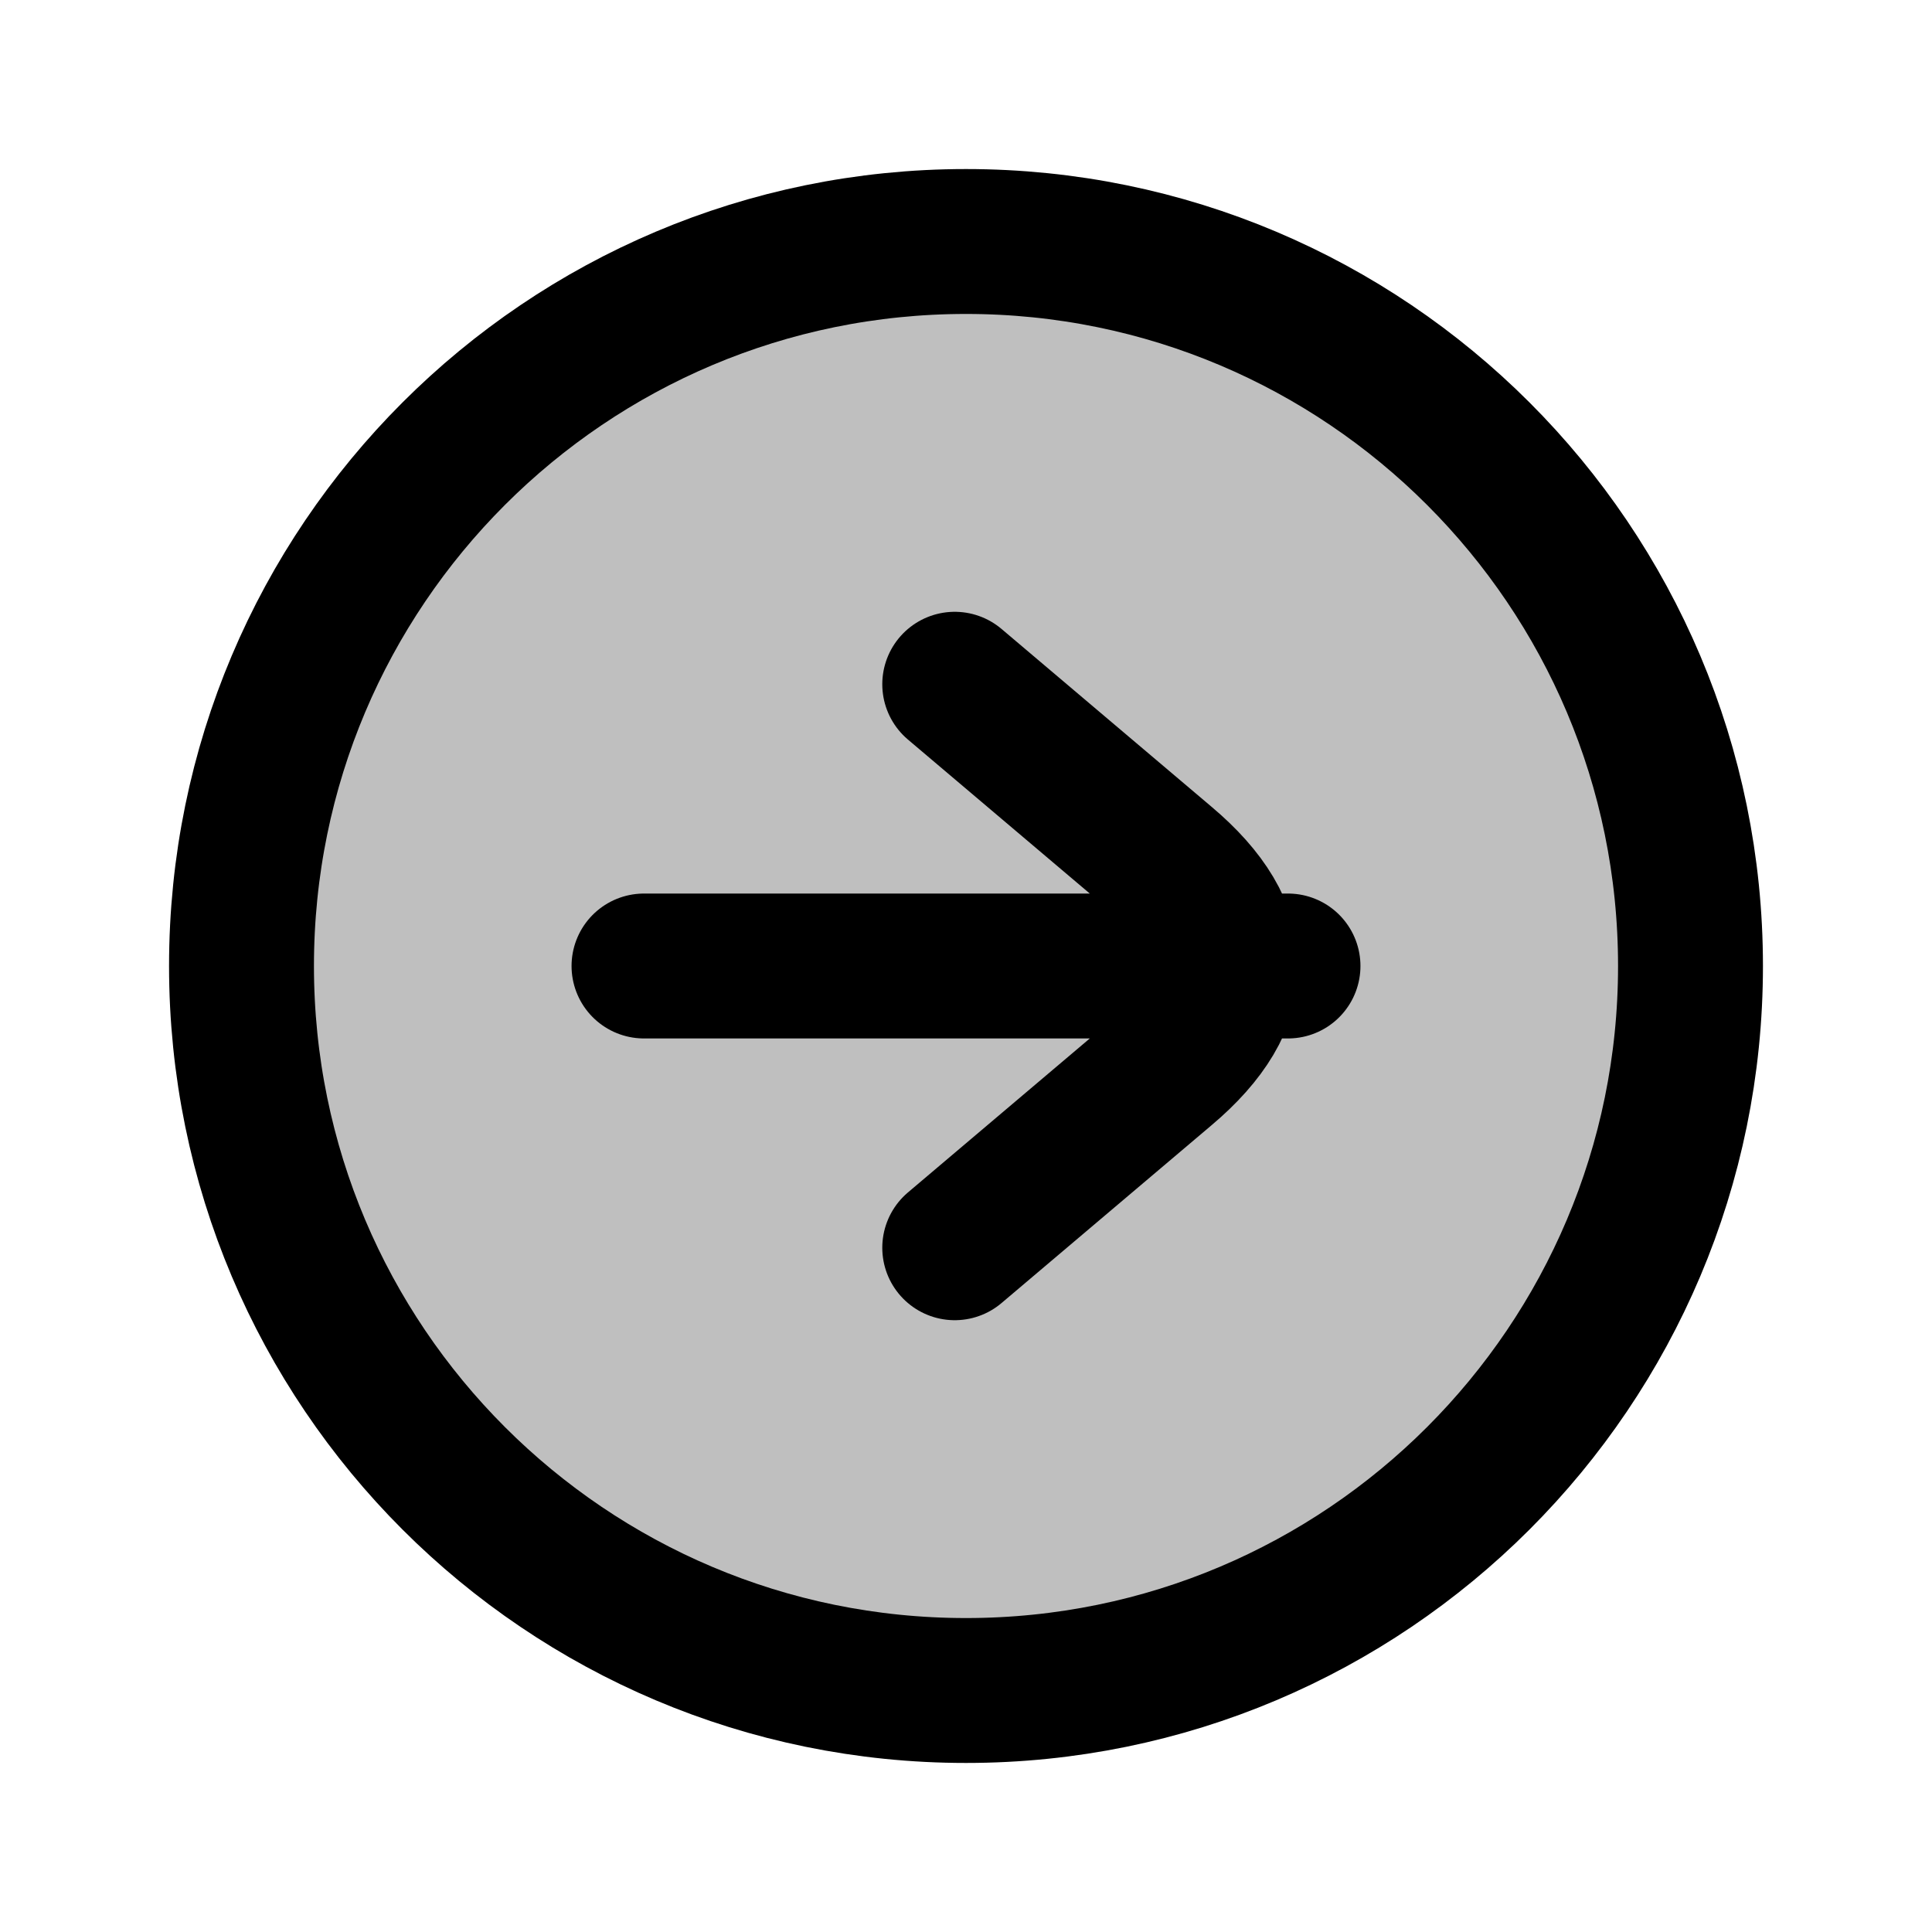
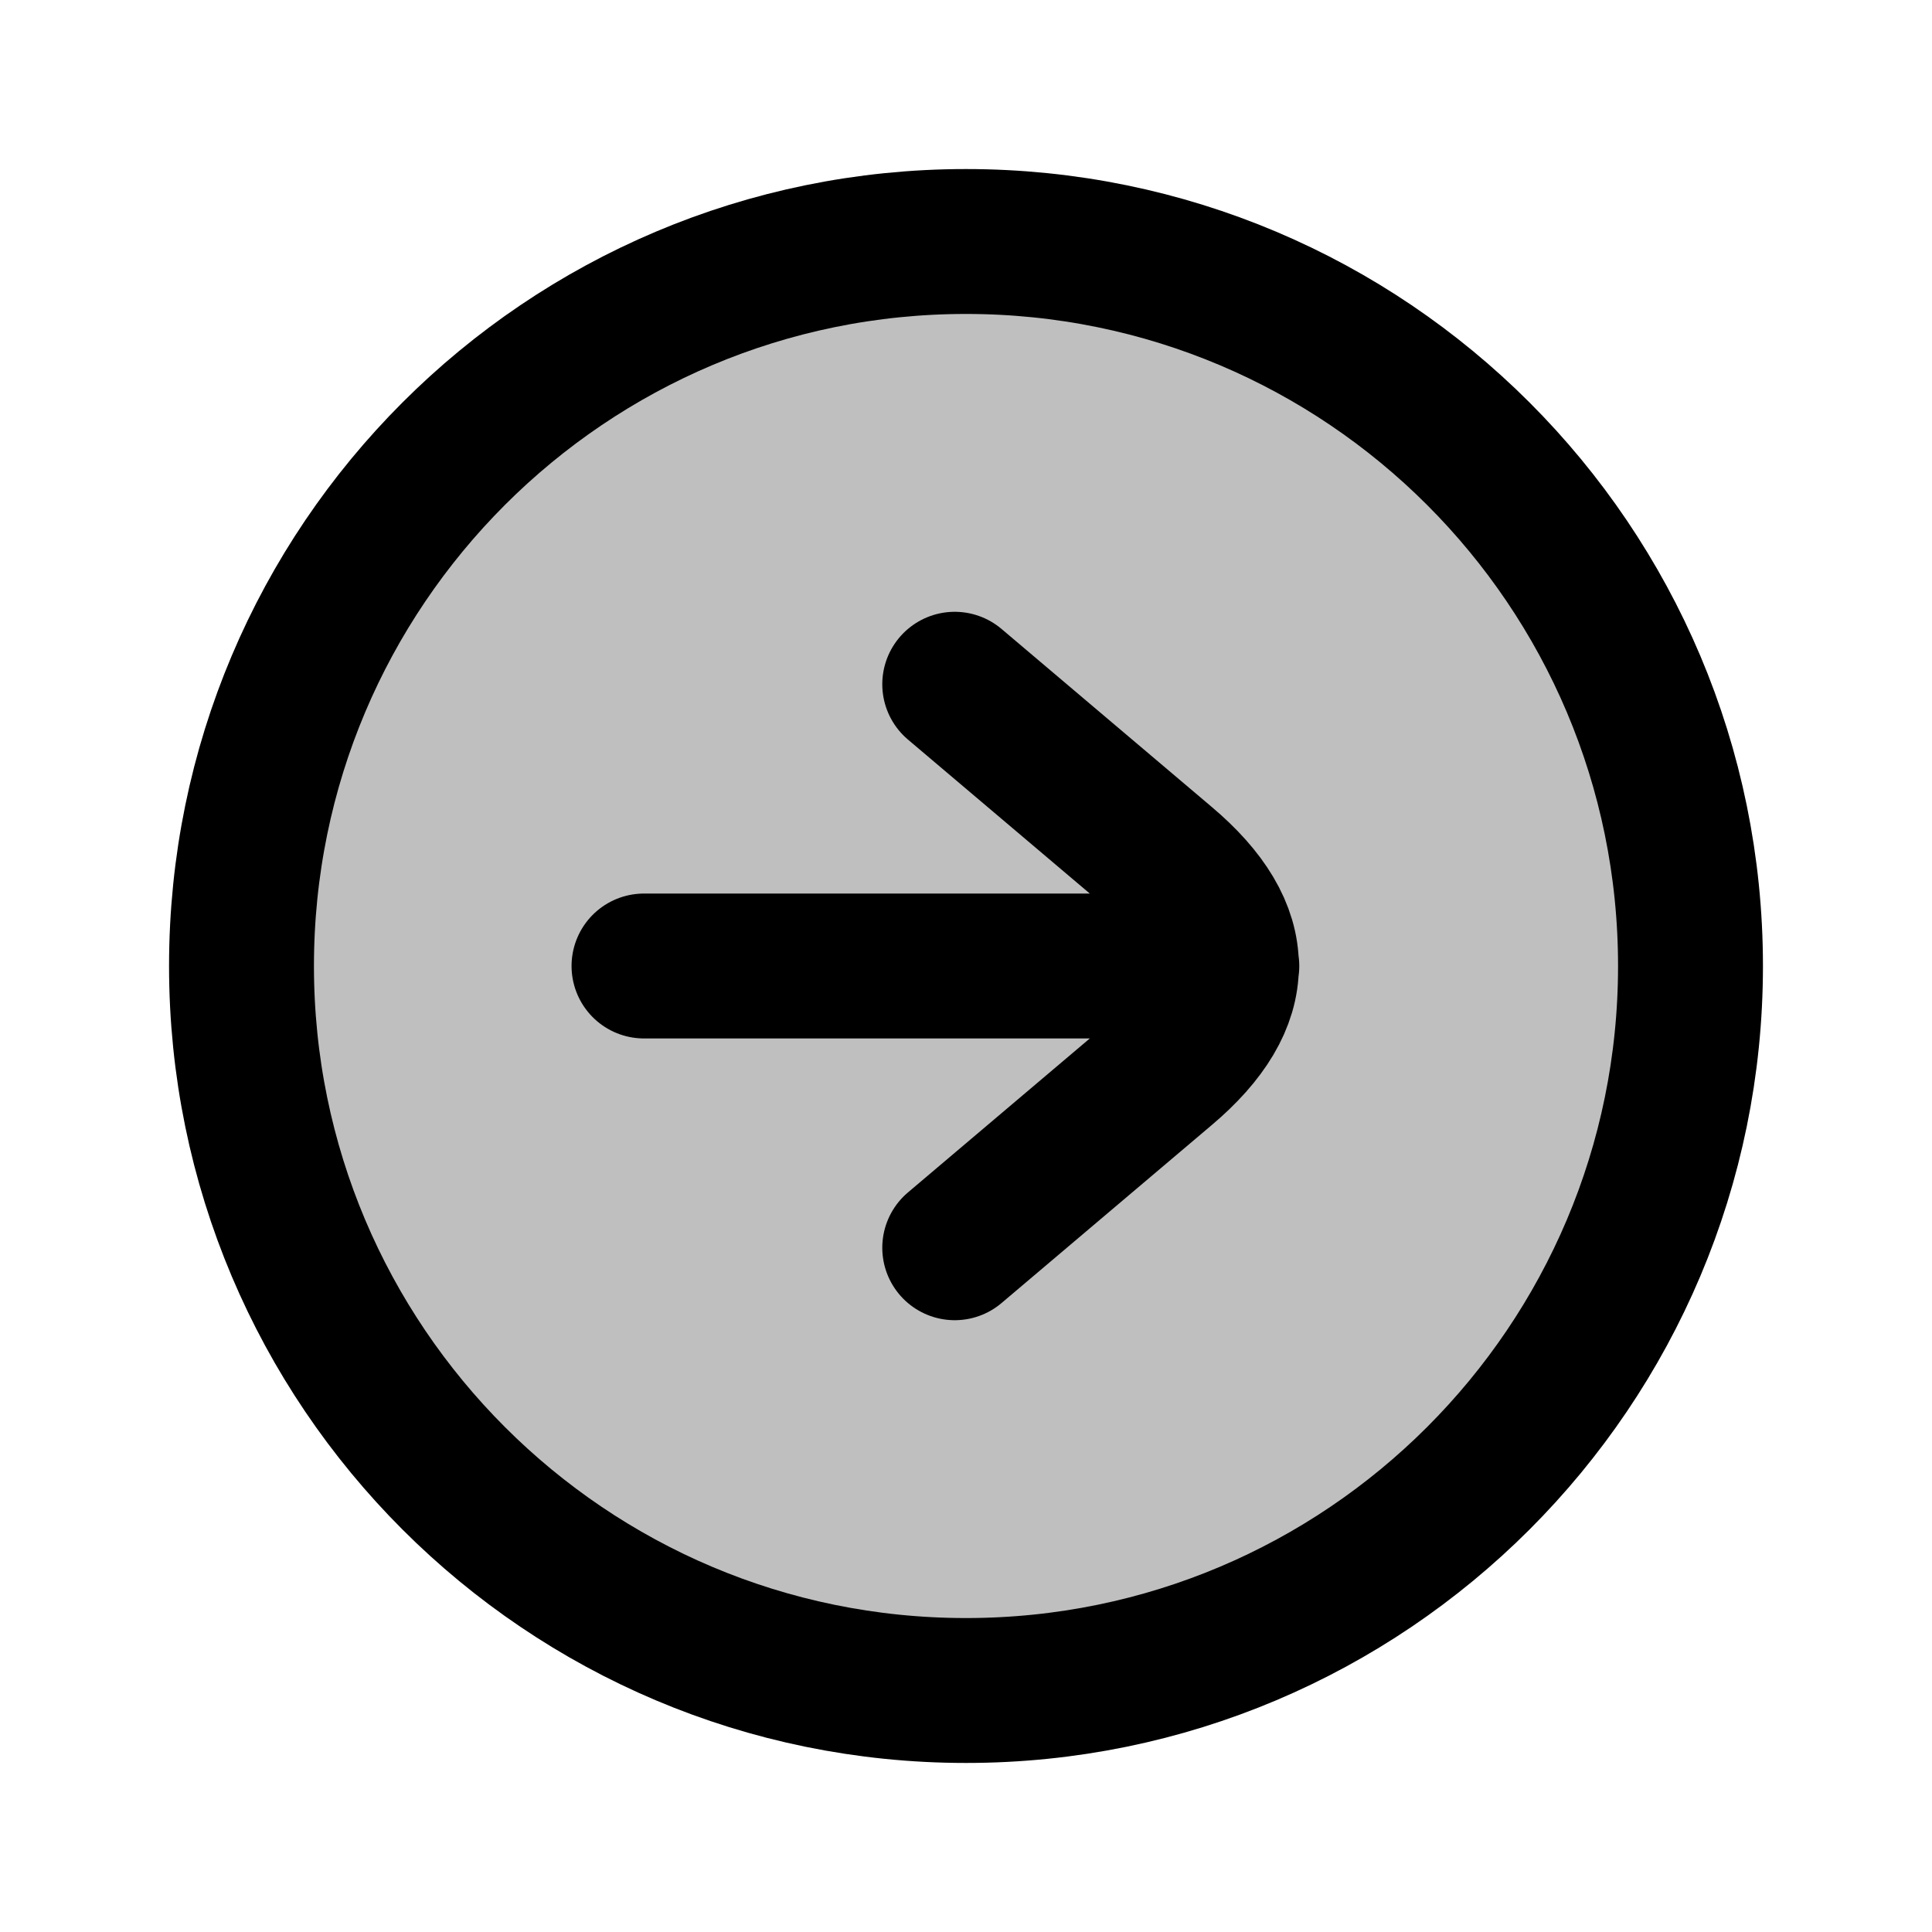
<svg xmlns="http://www.w3.org/2000/svg" viewBox="0 0 24 24" width="20" height="20">
  <path class="secondary" fill-rule="evenodd" fill="currentColor" fill-opacity="0.25" d="M3 12 A9 9 0 1 0 21 12 A9 9 0 1 0 3 12 Z" />
  <g class="primary" fill="none" stroke="currentColor" stroke-width="1.8" stroke-linecap="round" stroke-linejoin="round">
    <path d="M3 12 A9 9 0 1 0 21 12 A9 9 0 1 0 3 12 Z" />
-     <path d="M8 12 L 16 12 M11.86 8.5 L14.47 10.71 Q16 12 14.47 13.29 L11.86 15.5" />
+     <path d="M8 12 L15.24 12 M11.86 8.5 L14.47 10.71 Q16 12 14.47 13.29 L11.86 15.5" />
  </g>
</svg>
